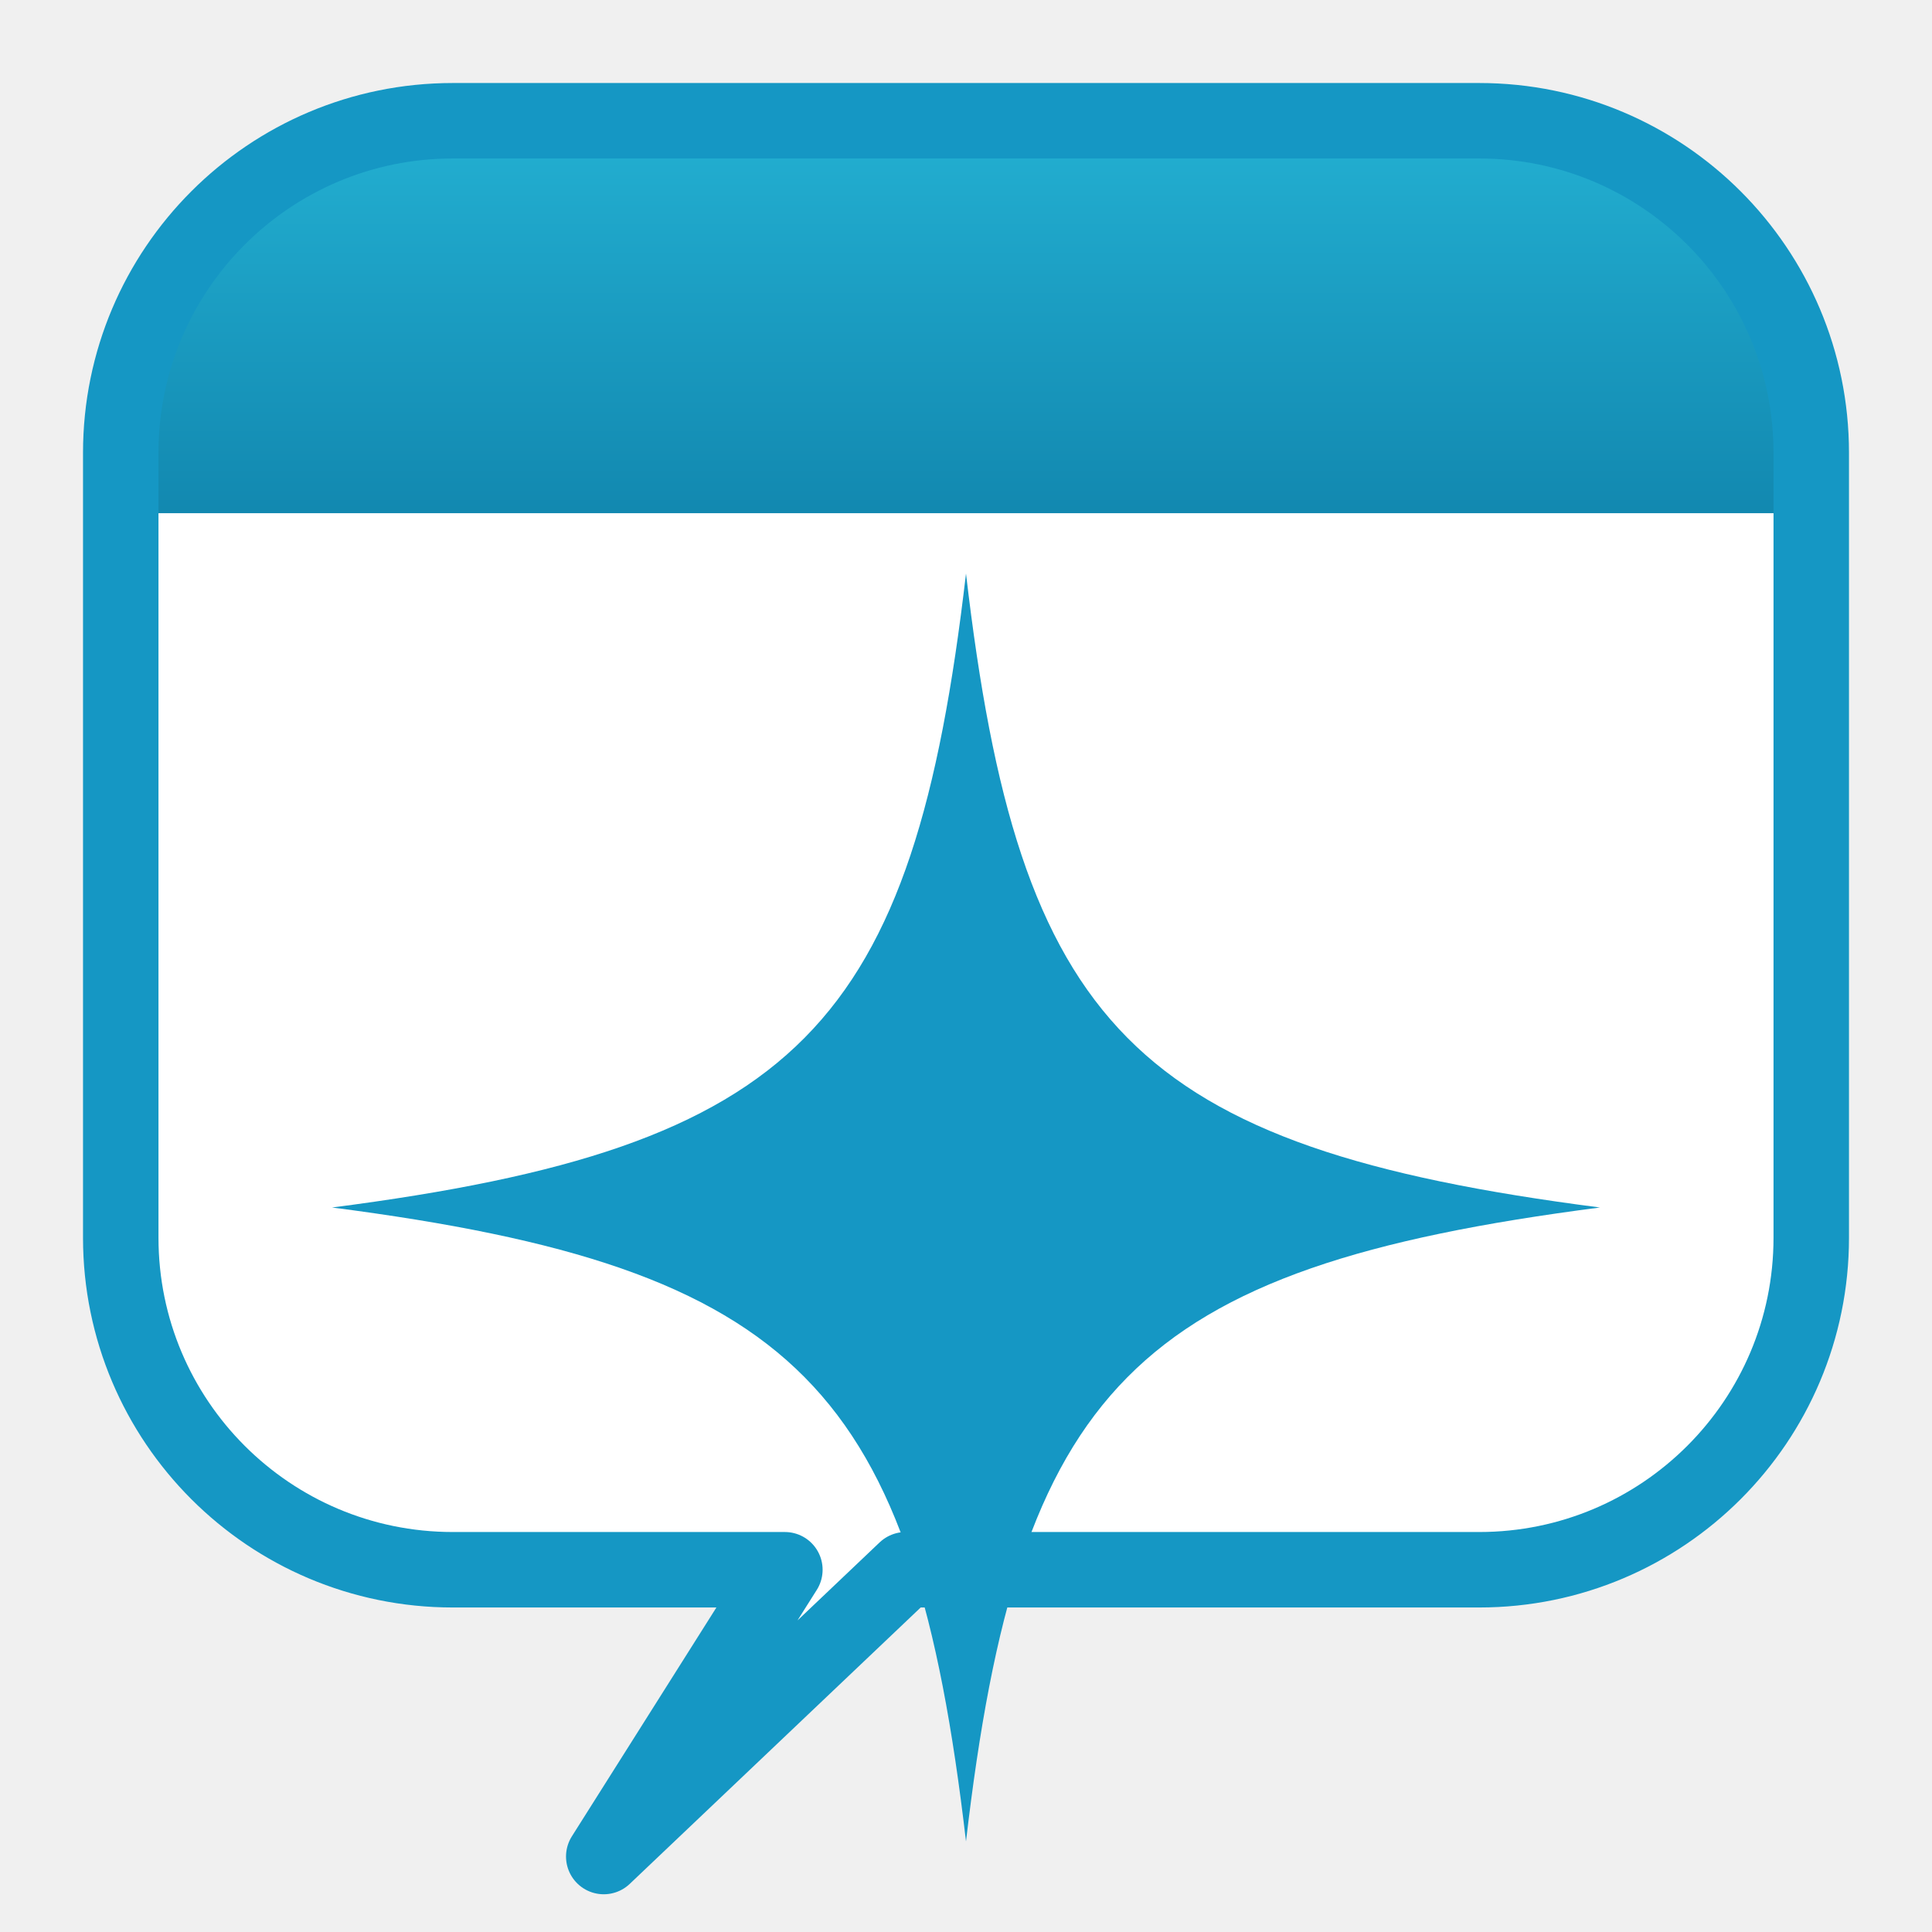
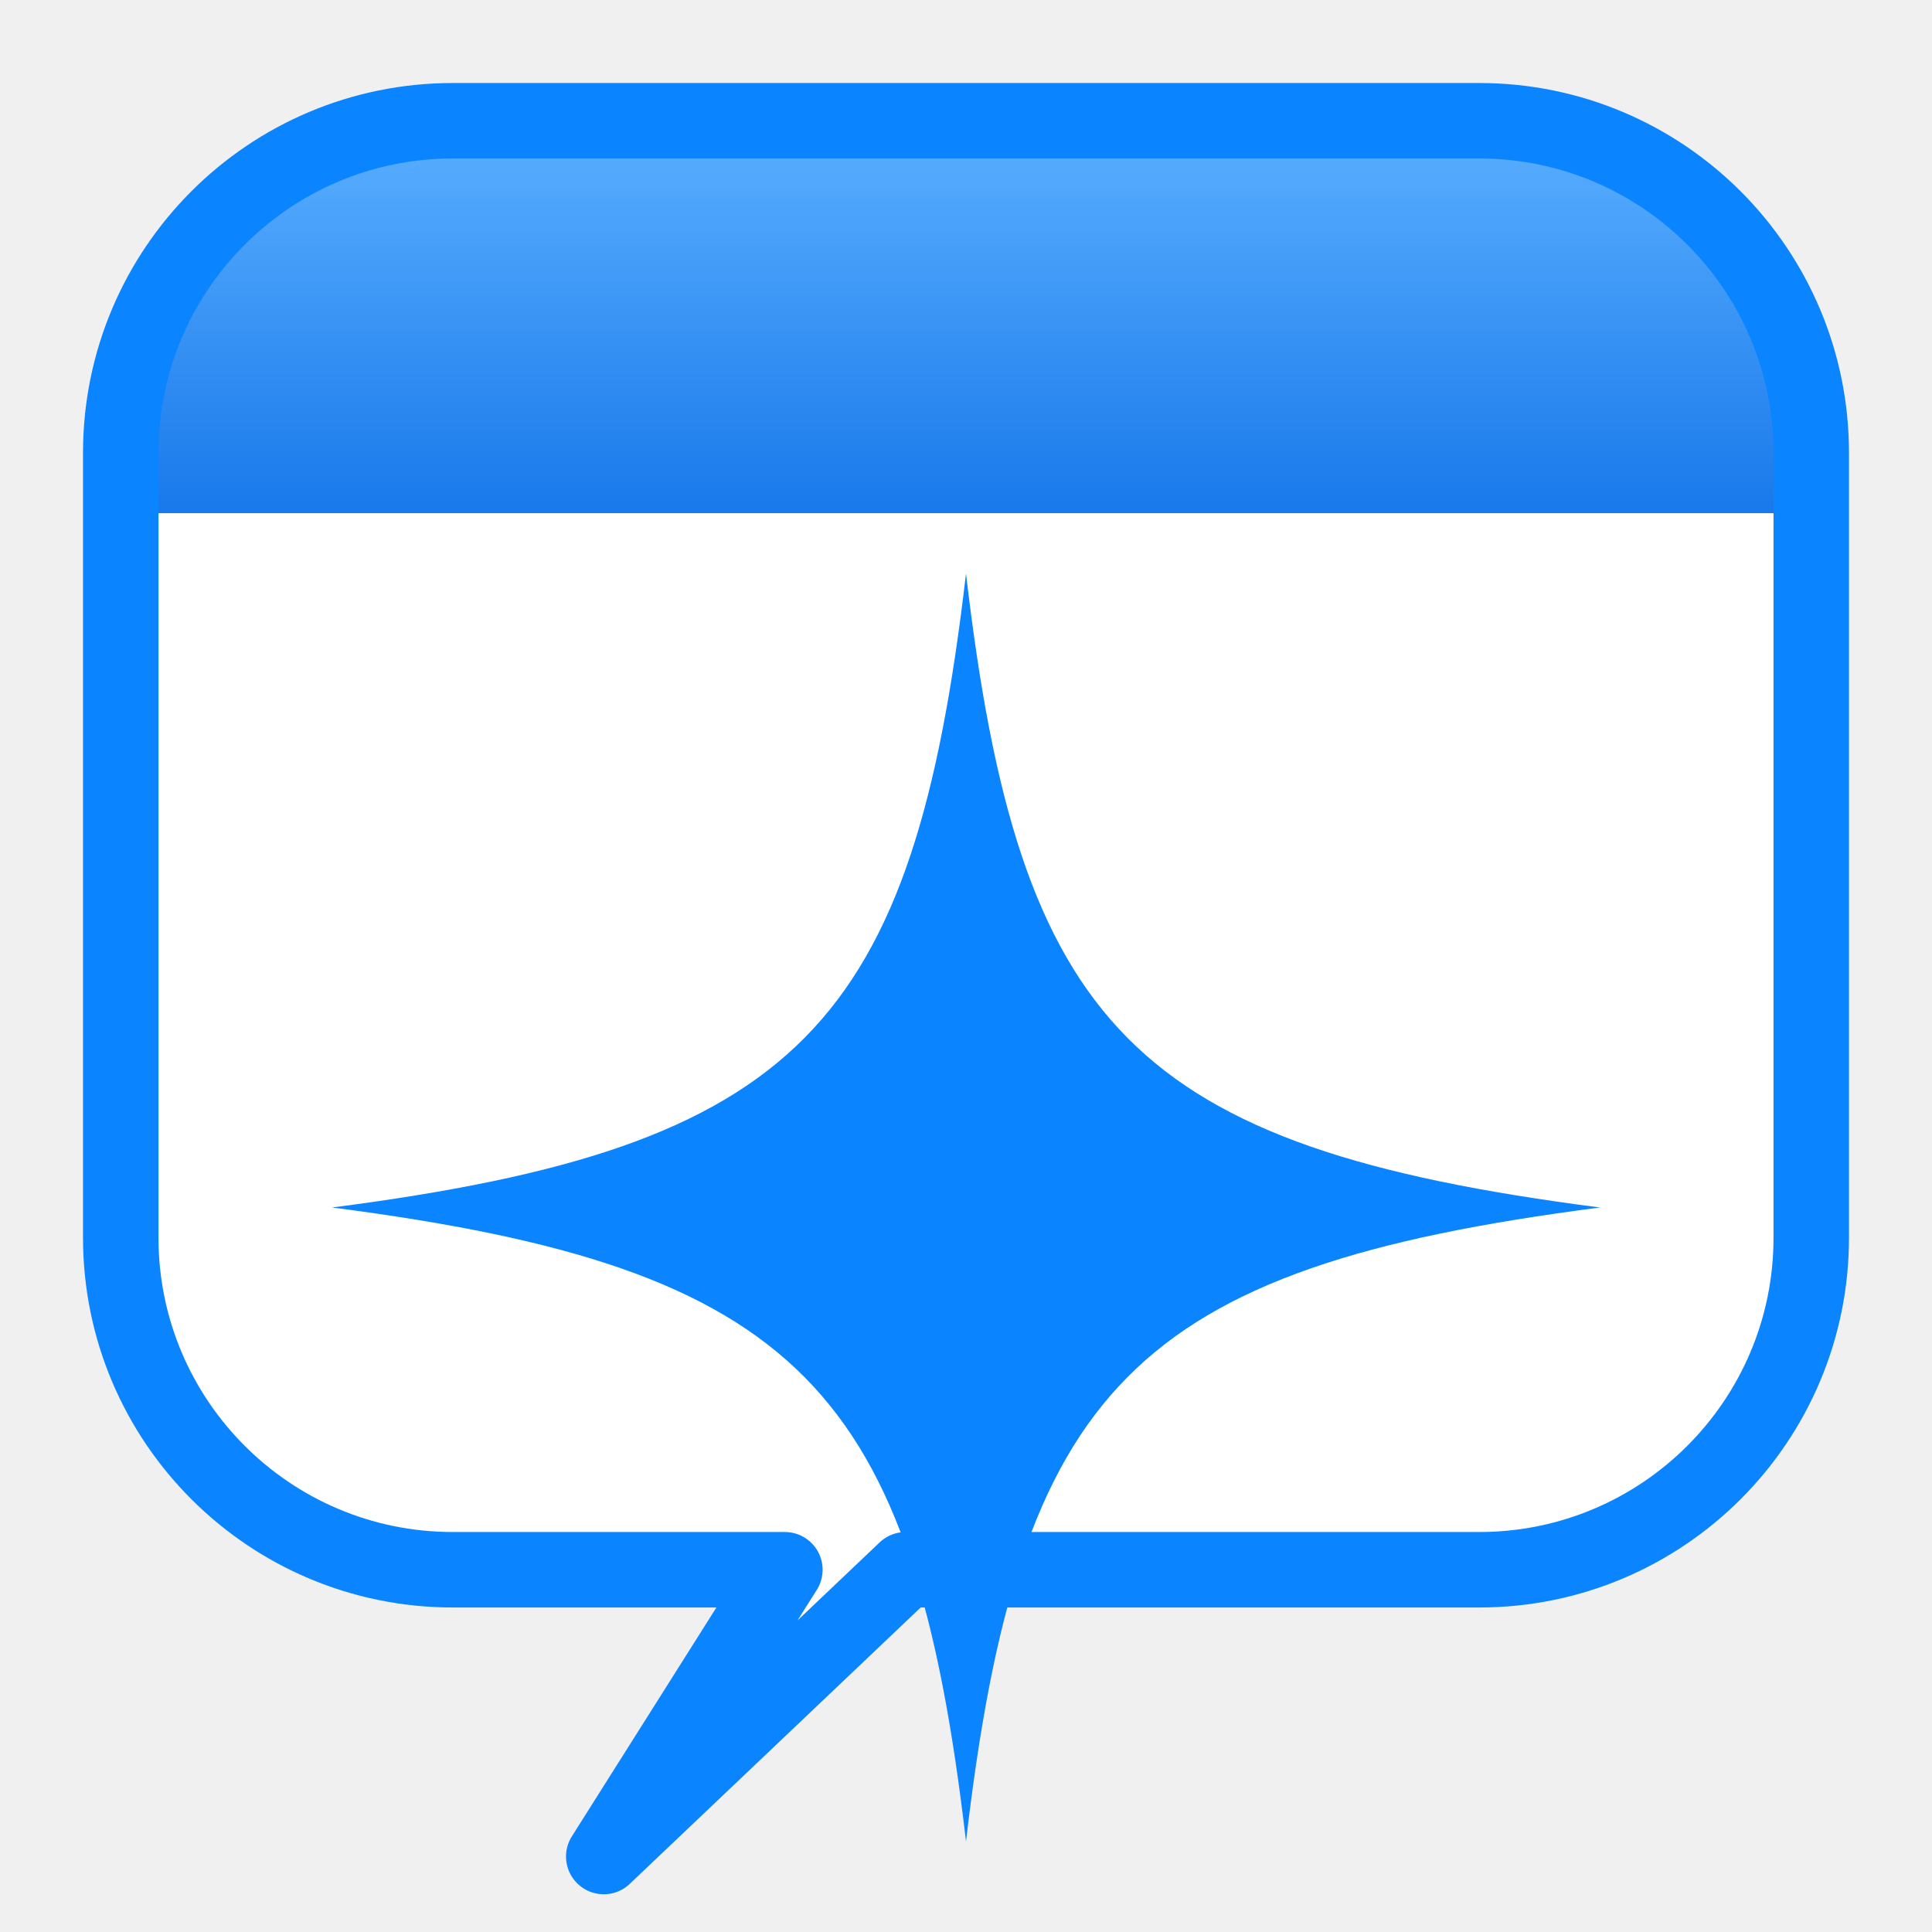
<svg xmlns="http://www.w3.org/2000/svg" width="128" height="128" viewBox="0 0 128 128" fill="none">
  <defs>
    <clipPath id="bub">
      <path d="M30 8 H98 A22 22 0 0 1 120 30 V82 A22 22 0 0 1 98 104 H60 L40 123 L52 104 H30 A22 22 0 0 1 8 82 V30 A22 22 0 0 1 30 8 Z" />
    </clipPath>
    <linearGradient id="cb" x1="64" y1="8" x2="64" y2="40" gradientUnits="userSpaceOnUse">
-       <stop offset="0" stop-color="#23B0D2" />
-       <stop offset="1" stop-color="#0E7FA8" />
+       <stop offset="0" stop-color="#5BB0FF" />
+       <stop offset="1" stop-color="#0A6CE6" />
    </linearGradient>
  </defs>
  <g clip-path="url(#bub)">
    <rect x="0" y="0" width="128" height="128" fill="#ffffff" />
    <rect x="0" y="0" width="128" height="34" fill="url(#cb)" />
  </g>
-   <path d="M30 8 H98 A22 22 0 0 1 120 30 V82 A22 22 0 0 1 98 104 H60 L40 123 L52 104 H30 A22 22 0 0 1 8 82 V30 A22 22 0 0 1 30 8 Z" fill="none" stroke="#1597C4" stroke-width="5" stroke-linejoin="round" />
-   <path d="M64 38 C67.5 68 75 76 106 80 C75 84 67.5 92 64 122 C60.5 92 53 84 22 80 C53 76 60.5 68 64 38 Z" fill="#1597C4" />
+   <path d="M30 8 H98 A22 22 0 0 1 120 30 V82 A22 22 0 0 1 98 104 H60 L40 123 L52 104 H30 A22 22 0 0 1 8 82 V30 A22 22 0 0 1 30 8 Z" fill="none" stroke="#0A84FF" stroke-width="5" stroke-linejoin="round" />
+   <path d="M64 38 C67.5 68 75 76 106 80 C75 84 67.5 92 64 122 C60.5 92 53 84 22 80 C53 76 60.5 68 64 38 Z" fill="#0A84FF" />
</svg>
